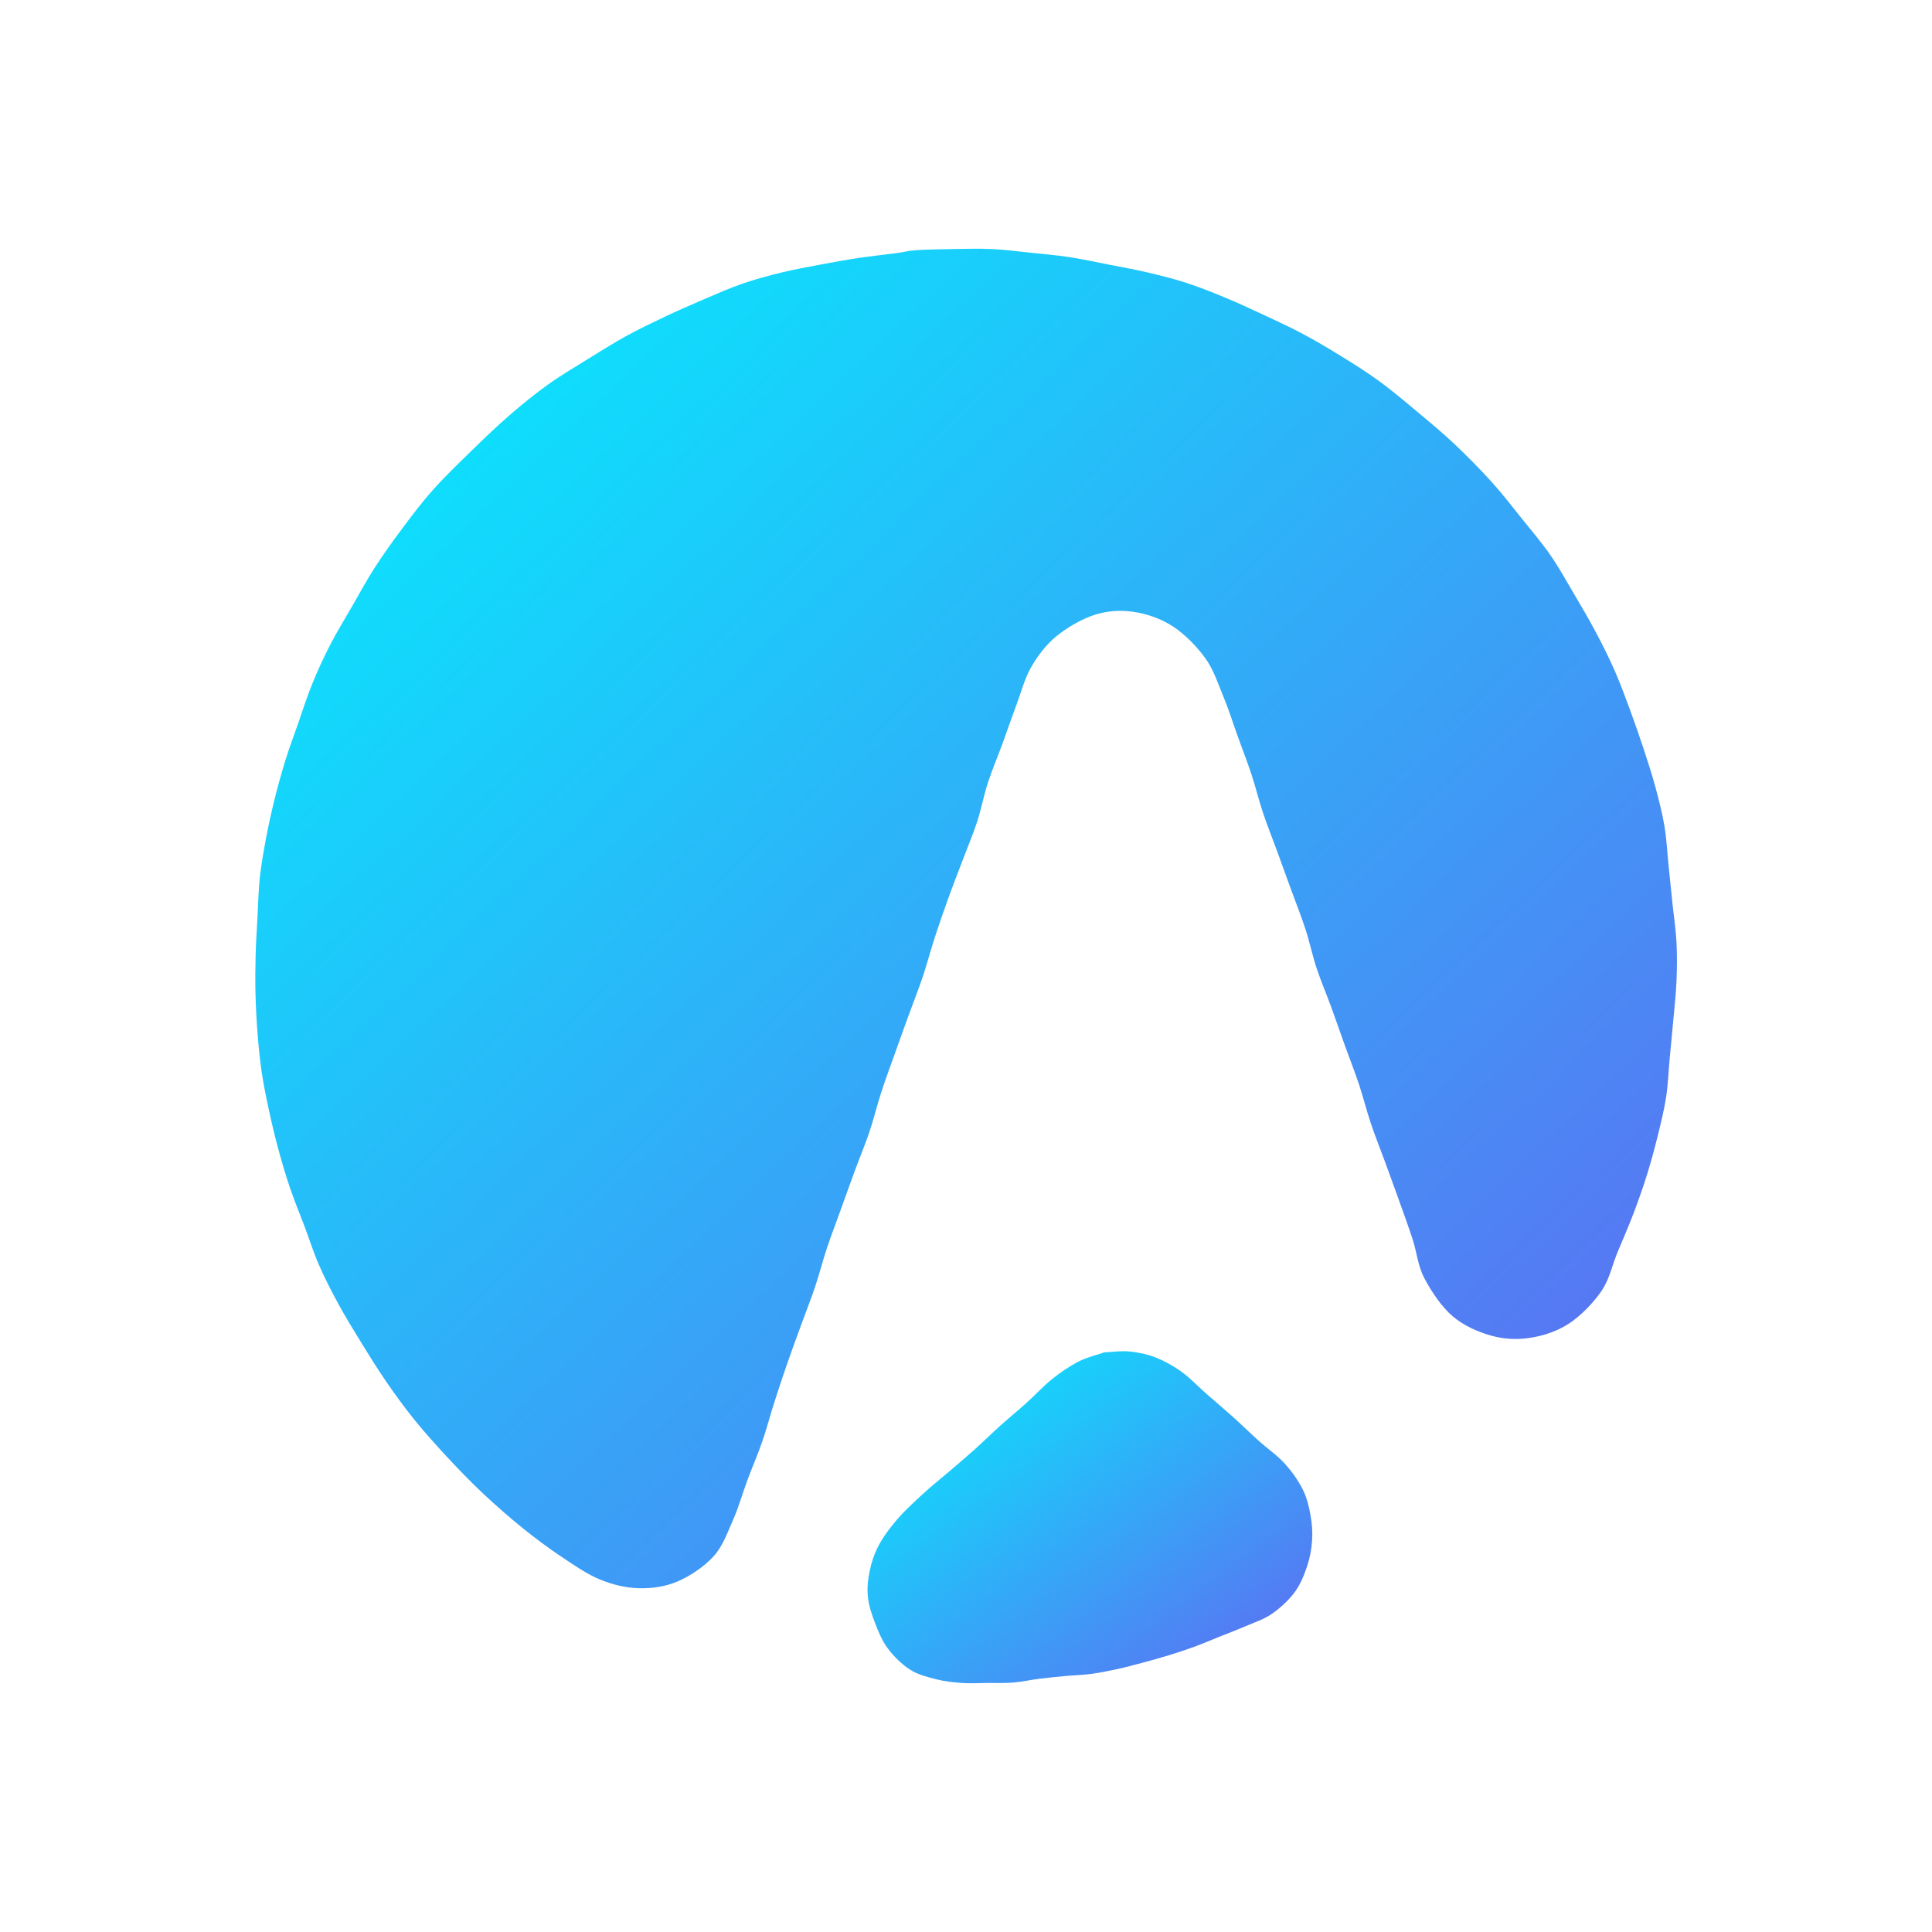
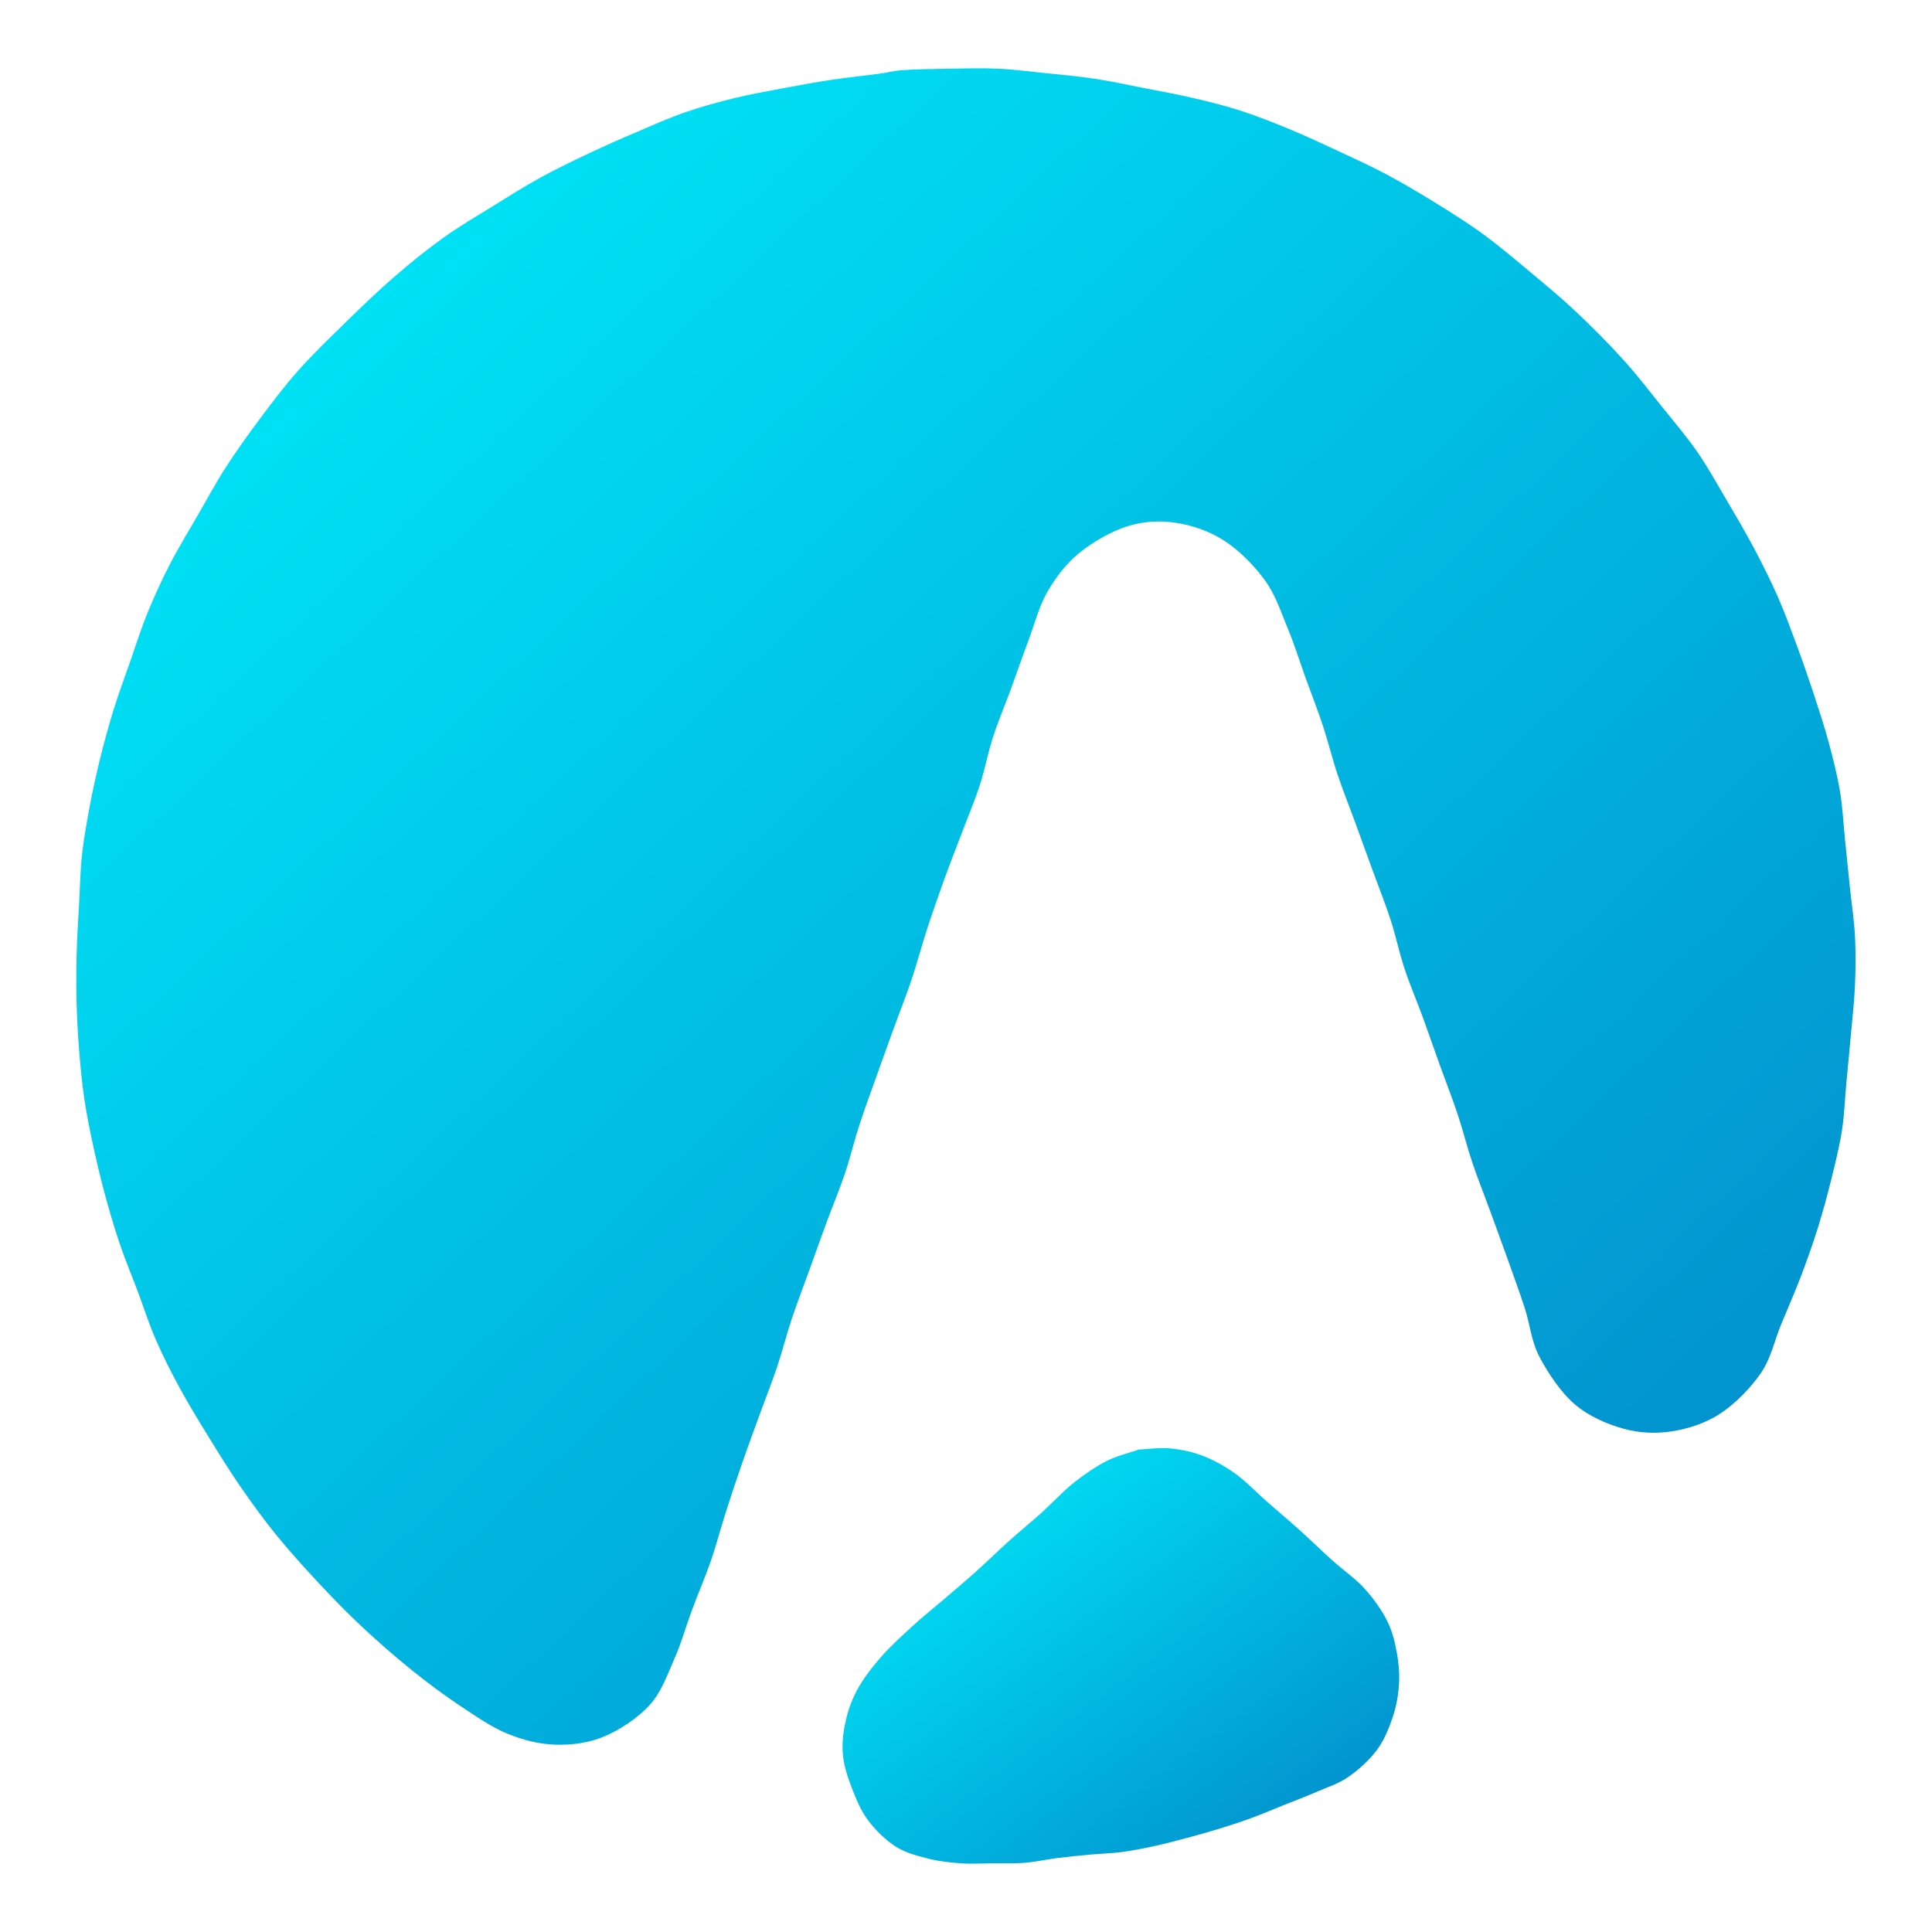
<svg xmlns="http://www.w3.org/2000/svg" viewBox="0 0 512 512" fill="none">
  <defs>
    <linearGradient id="favGrad" x1="0%" y1="0%" x2="100%" y2="100%">
      <stop offset="0%" stop-color="#00f2fe" />
-       <stop offset="100%" stop-color="#6366f1" />
+       <stop offset="100%" stop-color="#0284c7" />
    </linearGradient>
  </defs>
-   <path d="M 242.78 66.30 C 245.26 66.13, 249.23 66.05, 252.58 66.00 C 255.92 65.95, 259.42 65.84, 262.85 66.00 C 266.27 66.16, 269.69 66.62, 273.12 66.97 C 276.54 67.33, 279.96 67.62, 283.39 68.14 C 286.81 68.66, 290.23 69.42, 293.66 70.09 C 297.08 70.76, 300.50 71.35, 303.93 72.16 C 307.35 72.96, 310.77 73.80, 314.20 74.90 C 317.62 76.01, 321.05 77.36, 324.47 78.78 C 327.89 80.19, 331.32 81.79, 334.74 83.38 C 338.16 84.98, 341.59 86.53, 345.01 88.35 C 348.43 90.17, 351.86 92.19, 355.28 94.30 C 358.70 96.42, 362.13 98.54, 365.55 101.04 C 368.97 103.54, 372.51 106.54, 375.82 109.31 C 379.13 112.08, 382.19 114.60, 385.43 117.66 C 388.66 120.71, 392.24 124.33, 395.22 127.62 C 398.20 130.91, 400.69 134.18, 403.28 137.41 C 405.88 140.65, 408.51 143.71, 410.81 147.02 C 413.11 150.33, 415.05 153.87, 417.07 157.29 C 419.09 160.71, 421.11 164.14, 422.92 167.56 C 424.74 170.98, 426.45 174.41, 427.95 177.83 C 429.46 181.26, 430.69 184.68, 431.96 188.10 C 433.23 191.53, 434.42 194.95, 435.55 198.37 C 436.67 201.80, 437.79 205.22, 438.72 208.64 C 439.64 212.07, 440.52 215.49, 441.09 218.91 C 441.67 222.34, 441.82 225.76, 442.17 229.18 C 442.53 232.61, 442.87 236.03, 443.22 239.45 C 443.58 242.88, 444.11 246.30, 444.29 249.72 C 444.47 253.15, 444.43 256.57, 444.29 259.99 C 444.15 263.42, 443.75 266.84, 443.45 270.26 C 443.15 273.69, 442.80 277.11, 442.48 280.53 C 442.16 283.96, 442.06 287.38, 441.53 290.80 C 441.00 294.23, 440.14 297.65, 439.30 301.08 C 438.45 304.50, 437.53 307.92, 436.46 311.35 C 435.39 314.77, 434.18 318.19, 432.88 321.62 C 431.58 325.04, 430.07 328.46, 428.65 331.89 C 427.24 335.31, 426.54 339.01, 424.39 342.16 C 422.24 345.31, 418.91 348.72, 415.76 350.78 C 412.61 352.85, 408.91 354.01, 405.49 354.54 C 402.07 355.07, 398.64 354.92, 395.22 353.97 C 391.80 353.01, 387.91 351.35, 384.95 348.81 C 381.99 346.27, 379.23 342.12, 377.46 338.73 C 375.70 335.34, 375.49 331.89, 374.37 328.46 C 373.26 325.04, 372.00 321.62, 370.78 318.19 C 369.56 314.77, 368.30 311.35, 367.05 307.92 C 365.80 304.50, 364.42 301.08, 363.27 297.65 C 362.12 294.23, 361.29 290.80, 360.15 287.38 C 359.01 283.96, 357.65 280.53, 356.42 277.11 C 355.19 273.69, 354.02 270.26, 352.77 266.84 C 351.52 263.42, 350.04 259.99, 348.91 256.57 C 347.78 253.15, 347.09 249.72, 345.98 246.30 C 344.87 242.88, 343.49 239.45, 342.25 236.03 C 341.01 232.61, 339.77 229.18, 338.52 225.76 C 337.27 222.34, 335.88 218.91, 334.74 215.49 C 333.59 212.07, 332.78 208.64, 331.65 205.22 C 330.52 201.80, 329.18 198.37, 327.94 194.95 C 326.71 191.53, 325.67 188.10, 324.24 184.68 C 322.82 181.26, 321.65 177.53, 319.40 174.41 C 317.16 171.29, 313.92 168.01, 310.77 165.97 C 307.63 163.93, 303.93 162.67, 300.50 162.16 C 297.08 161.65, 293.64 161.82, 290.23 162.89 C 286.82 163.95, 282.86 166.24, 280.04 168.54 C 277.22 170.85, 275.10 173.65, 273.32 176.72 C 271.53 179.79, 270.59 183.54, 269.31 186.96 C 268.02 190.38, 266.86 193.81, 265.61 197.23 C 264.35 200.65, 262.89 204.08, 261.78 207.50 C 260.67 210.92, 260.06 214.35, 258.95 217.77 C 257.83 221.20, 256.37 224.62, 255.08 228.04 C 253.79 231.47, 252.44 234.89, 251.21 238.31 C 249.98 241.74, 248.79 245.16, 247.68 248.58 C 246.57 252.01, 245.69 255.43, 244.54 258.85 C 243.39 262.28, 242.02 265.70, 240.78 269.12 C 239.54 272.55, 238.29 275.97, 237.08 279.39 C 235.86 282.82, 234.59 286.24, 233.48 289.66 C 232.37 293.09, 231.57 296.51, 230.42 299.93 C 229.26 303.36, 227.82 306.78, 226.56 310.20 C 225.29 313.63, 224.09 317.05, 222.85 320.47 C 221.62 323.90, 220.29 327.32, 219.15 330.74 C 218.01 334.17, 217.16 337.59, 216.01 341.02 C 214.86 344.44, 213.49 347.86, 212.25 351.29 C 211.01 354.71, 209.73 358.13, 208.55 361.56 C 207.36 364.98, 206.23 368.40, 205.14 371.83 C 204.05 375.25, 203.17 378.67, 201.98 382.10 C 200.79 385.52, 199.30 388.94, 198.03 392.37 C 196.75 395.79, 195.81 399.30, 194.33 402.64 C 192.85 405.98, 191.61 409.66, 189.14 412.40 C 186.68 415.15, 182.86 417.69, 179.54 419.11 C 176.23 420.52, 172.70 420.98, 169.27 420.89 C 165.85 420.81, 162.43 419.98, 159.00 418.59 C 155.58 417.19, 152.16 414.80, 148.73 412.52 C 145.31 410.24, 141.89 407.68, 138.46 404.92 C 135.04 402.16, 131.44 399.00, 128.19 395.96 C 124.95 392.92, 122.03 389.92, 118.99 386.66 C 115.94 383.40, 112.71 379.81, 109.93 376.39 C 107.16 372.97, 104.69 369.54, 102.33 366.12 C 99.97 362.70, 97.87 359.27, 95.76 355.85 C 93.65 352.43, 91.55 349.00, 89.68 345.58 C 87.82 342.16, 86.06 338.73, 84.57 335.31 C 83.07 331.89, 82.00 328.46, 80.72 325.04 C 79.43 321.62, 78.00 318.19, 76.84 314.77 C 75.68 311.35, 74.68 307.92, 73.75 304.50 C 72.82 301.08, 72.01 297.65, 71.27 294.23 C 70.53 290.80, 69.83 287.38, 69.33 283.96 C 68.83 280.53, 68.51 277.11, 68.24 273.69 C 67.97 270.26, 67.80 266.84, 67.71 263.42 C 67.63 259.99, 67.65 256.57, 67.74 253.15 C 67.83 249.72, 68.07 246.30, 68.25 242.88 C 68.44 239.45, 68.48 236.03, 68.85 232.61 C 69.22 229.18, 69.83 225.76, 70.47 222.34 C 71.11 218.91, 71.86 215.49, 72.70 212.07 C 73.55 208.64, 74.48 205.22, 75.54 201.80 C 76.60 198.37, 77.87 194.95, 79.07 191.53 C 80.27 188.10, 81.34 184.68, 82.73 181.26 C 84.13 177.83, 85.69 174.41, 87.45 170.98 C 89.21 167.56, 91.32 164.14, 93.29 160.71 C 95.27 157.29, 97.10 153.87, 99.30 150.44 C 101.51 147.02, 103.95 143.60, 106.51 140.17 C 109.07 136.75, 111.62 133.33, 114.67 129.90 C 117.71 126.48, 121.37 122.95, 124.77 119.63 C 128.16 116.32, 131.62 112.99, 135.04 110.03 C 138.46 107.06, 141.89 104.31, 145.31 101.85 C 148.73 99.40, 152.16 97.41, 155.58 95.28 C 159.00 93.16, 162.43 91.00, 165.85 89.11 C 169.27 87.23, 172.70 85.59, 176.12 83.97 C 179.54 82.35, 182.97 80.84, 186.39 79.38 C 189.81 77.92, 193.24 76.39, 196.66 75.21 C 200.08 74.02, 203.51 73.10, 206.93 72.26 C 210.35 71.42, 213.78 70.81, 217.20 70.16 C 220.62 69.52, 224.05 68.89, 227.47 68.37 C 230.89 67.86, 235.16 67.41, 237.72 67.06 C 240.27 66.72, 240.31 66.48, 242.78 66.30 Z" fill="url(#favGrad)" />
-   <path d="M 292.97 358.38 C 294.19 358.31, 297.16 357.94, 299.36 358.16 C 301.57 358.39, 303.93 358.84, 306.21 359.73 C 308.49 360.62, 310.77 361.85, 313.06 363.49 C 315.34 365.13, 317.62 367.54, 319.90 369.54 C 322.19 371.54, 324.47 373.45, 326.75 375.50 C 329.03 377.55, 331.32 379.80, 333.60 381.85 C 335.87 383.90, 338.48 385.67, 340.41 387.80 C 342.35 389.94, 344.07 392.37, 345.21 394.65 C 346.36 396.93, 346.87 399.21, 347.29 401.50 C 347.71 403.78, 347.87 406.06, 347.71 408.34 C 347.56 410.62, 347.13 412.91, 346.36 415.19 C 345.58 417.47, 344.60 419.95, 343.04 422.04 C 341.49 424.12, 339.17 426.23, 337.02 427.71 C 334.88 429.19, 332.46 429.93, 330.17 430.93 C 327.89 431.92, 325.61 432.77, 323.33 433.68 C 321.05 434.60, 318.76 435.58, 316.48 436.42 C 314.20 437.25, 311.92 438.00, 309.63 438.70 C 307.35 439.40, 305.07 440.03, 302.79 440.64 C 300.50 441.25, 298.22 441.86, 295.94 442.36 C 293.66 442.85, 291.38 443.31, 289.09 443.61 C 286.81 443.91, 284.53 443.96, 282.25 444.17 C 279.96 444.39, 277.68 444.60, 275.40 444.89 C 273.12 445.18, 270.83 445.71, 268.55 445.89 C 266.27 446.08, 263.99 445.98, 261.71 446.00 C 259.42 446.02, 257.14 446.17, 254.86 446.00 C 252.58 445.83, 250.29 445.59, 248.01 445.00 C 245.73 444.41, 243.29 443.82, 241.17 442.47 C 239.04 441.11, 236.84 438.95, 235.29 436.87 C 233.73 434.80, 232.74 432.31, 231.86 430.02 C 230.98 427.74, 230.23 425.46, 230.00 423.18 C 229.77 420.89, 229.99 418.61, 230.47 416.33 C 230.95 414.05, 231.68 411.77, 232.90 409.48 C 234.11 407.20, 235.82 404.90, 237.77 402.64 C 239.72 400.37, 242.31 397.99, 244.59 395.90 C 246.87 393.80, 249.15 392.01, 251.44 390.05 C 253.72 388.09, 256.00 386.18, 258.28 384.13 C 260.56 382.08, 262.85 379.83, 265.13 377.78 C 267.41 375.73, 269.69 373.88, 271.98 371.83 C 274.26 369.77, 276.54 367.29, 278.82 365.46 C 281.11 363.64, 283.46 362.05, 285.67 360.90 C 287.88 359.75, 290.85 359.01, 292.06 358.59 C 293.28 358.17, 291.75 358.45, 292.97 358.38 Z" fill="url(#favGrad)" />
+   <path d="M 239.39 18.58 C 242.50 18.36, 247.46 18.26, 251.66 18.20 C 255.84 18.14, 260.22 18.00, 264.51 18.20 C 268.79 18.40, 273.07 18.98, 277.36 19.41 C 281.64 19.86, 285.92 20.23, 290.22 20.88 C 294.50 21.53, 298.78 22.48, 303.07 23.32 C 307.35 24.16, 311.63 24.90, 315.92 25.91 C 320.20 26.91, 324.48 27.96, 328.78 29.34 C 333.06 30.73, 337.35 32.42, 341.63 34.19 C 345.91 35.96, 350.20 37.96, 354.48 39.95 C 358.76 41.95, 363.06 43.89, 367.34 46.17 C 371.62 48.45, 375.91 50.98, 380.19 53.62 C 384.47 56.27, 388.76 58.93, 393.04 62.05 C 397.32 65.18, 401.75 68.94, 405.90 72.40 C 410.04 75.87, 413.87 79.03, 417.92 82.86 C 421.97 86.67, 426.45 91.20, 430.18 95.32 C 433.91 99.44, 437.02 103.53, 440.26 107.57 C 443.52 111.63, 446.81 115.46, 449.69 119.60 C 452.57 123.74, 455.00 128.17, 457.52 132.45 C 460.05 136.73, 462.58 141.03, 464.85 145.31 C 467.12 149.59, 469.26 153.88, 471.14 158.16 C 473.03 162.45, 474.57 166.73, 476.16 171.01 C 477.75 175.31, 479.24 179.59, 480.65 183.87 C 482.05 188.16, 483.46 192.44, 484.62 196.72 C 485.77 201.01, 486.87 205.29, 487.59 209.57 C 488.31 213.87, 488.50 218.15, 488.94 222.43 C 489.39 226.72, 489.81 231.00, 490.25 235.28 C 490.70 239.57, 491.37 243.85, 491.59 248.13 C 491.82 252.43, 491.77 256.71, 491.59 260.99 C 491.42 265.28, 490.91 269.56, 490.54 273.84 C 490.16 278.13, 489.73 282.41, 489.33 286.69 C 488.92 290.99, 488.80 295.27, 488.14 299.55 C 487.47 303.84, 486.40 308.12, 485.35 312.41 C 484.28 316.69, 483.13 320.97, 481.79 325.27 C 480.45 329.55, 478.94 333.83, 477.31 338.12 C 475.68 342.40, 473.79 346.68, 472.02 350.97 C 470.25 355.25, 469.38 359.88, 466.69 363.83 C 463.99 367.77, 459.83 372.04, 455.88 374.62 C 451.94 377.21, 447.31 378.66, 443.03 379.32 C 438.75 379.98, 434.46 379.80, 430.18 378.61 C 425.90 377.41, 421.03 375.33, 417.32 372.15 C 413.62 368.97, 410.17 363.78, 407.95 359.53 C 405.75 355.29, 405.48 350.97, 404.08 346.68 C 402.69 342.40, 401.12 338.12, 399.59 333.83 C 398.06 329.55, 396.49 325.27, 394.92 320.97 C 393.36 316.69, 391.63 312.41, 390.19 308.12 C 388.75 303.84, 387.71 299.55, 386.29 295.27 C 384.86 290.99, 383.16 286.69, 381.62 282.41 C 380.08 278.13, 378.61 273.84, 377.05 269.56 C 375.48 265.28, 373.63 260.99, 372.22 256.71 C 370.80 252.43, 369.94 248.13, 368.55 243.85 C 367.16 239.57, 365.44 235.28, 363.88 231.00 C 362.33 226.72, 360.78 222.43, 359.21 218.15 C 357.65 213.87, 355.91 209.57, 354.48 205.29 C 353.04 201.01, 352.03 196.72, 350.62 192.44 C 349.20 188.16, 347.53 183.87, 345.97 179.59 C 344.43 175.31, 343.13 171.01, 341.34 166.73 C 339.57 162.45, 338.10 157.79, 335.29 153.88 C 332.48 149.98, 328.43 145.87, 324.48 143.32 C 320.55 140.76, 315.92 139.19, 311.63 138.55 C 307.35 137.91, 303.05 138.12, 298.78 139.46 C 294.51 140.79, 289.55 143.66, 286.02 146.53 C 282.50 149.42, 279.84 152.93, 277.61 156.77 C 275.37 160.61, 274.20 165.31, 272.60 169.59 C 270.98 173.87, 269.53 178.16, 267.96 182.44 C 266.39 186.72, 264.56 191.01, 263.17 195.29 C 261.78 199.57, 261.02 203.87, 259.63 208.15 C 258.23 212.44, 256.40 216.72, 254.79 221.00 C 253.17 225.29, 251.48 229.57, 249.94 233.85 C 248.40 238.15, 246.91 242.43, 245.52 246.71 C 244.14 251.00, 243.03 255.28, 241.59 259.56 C 240.16 263.85, 238.44 268.13, 236.89 272.41 C 235.34 276.71, 233.77 280.99, 232.26 285.27 C 230.73 289.56, 229.14 293.84, 227.75 298.12 C 226.36 302.41, 225.36 306.69, 223.92 310.97 C 222.47 315.27, 220.67 319.55, 219.09 323.83 C 217.50 328.12, 216.00 332.40, 214.45 336.68 C 212.91 340.97, 211.24 345.25, 209.82 349.53 C 208.39 353.83, 207.33 358.11, 205.89 362.40 C 204.45 366.68, 202.73 370.96, 201.18 375.25 C 199.63 379.53, 198.03 383.81, 196.55 388.11 C 195.06 392.39, 193.65 396.67, 192.28 400.96 C 190.92 405.24, 189.82 409.52, 188.33 413.81 C 186.84 418.09, 184.97 422.37, 183.39 426.67 C 181.78 430.95, 180.61 435.34, 178.75 439.52 C 176.90 443.70, 175.35 448.31, 172.26 451.74 C 169.18 455.18, 164.40 458.36, 160.24 460.13 C 156.10 461.90, 151.68 462.47, 147.39 462.36 C 143.11 462.26, 138.83 461.22, 134.54 459.48 C 130.26 457.73, 125.98 454.74, 121.68 451.89 C 117.40 449.03, 113.12 445.83, 108.83 442.37 C 104.55 438.92, 100.05 434.96, 95.98 431.16 C 91.92 427.36, 88.27 423.60, 84.46 419.52 C 80.65 415.44, 76.60 410.95, 73.12 406.67 C 69.66 402.39, 66.57 398.09, 63.61 393.81 C 60.66 389.53, 58.03 385.24, 55.39 380.96 C 52.75 376.68, 50.12 372.39, 47.78 368.11 C 45.45 363.83, 43.25 359.53, 41.39 355.25 C 39.51 350.97, 38.17 346.68, 36.57 342.40 C 34.95 338.12, 33.16 333.83, 31.71 329.55 C 30.26 325.27, 29.01 320.97, 27.84 316.69 C 26.68 312.41, 25.67 308.12, 24.74 303.84 C 23.81 299.55, 22.94 295.27, 22.31 290.99 C 21.69 286.69, 21.29 282.41, 20.95 278.13 C 20.61 273.84, 20.40 269.56, 20.28 265.28 C 20.18 260.99, 20.21 256.71, 20.32 252.43 C 20.43 248.13, 20.73 243.85, 20.96 239.57 C 21.20 235.28, 21.25 231.00, 21.71 226.72 C 22.17 222.43, 22.94 218.15, 23.74 213.87 C 24.54 209.57, 25.48 205.29, 26.53 201.01 C 27.59 196.72, 28.76 192.44, 30.08 188.16 C 31.41 183.87, 33.00 179.59, 34.50 175.31 C 36.00 171.01, 37.34 166.73, 39.08 162.45 C 40.83 158.16, 42.79 153.88, 44.99 149.59 C 47.19 145.31, 49.83 141.03, 52.30 136.73 C 54.78 132.45, 57.07 128.17, 59.82 123.88 C 62.59 119.60, 65.64 115.32, 68.84 111.03 C 72.05 106.75, 75.24 102.47, 79.06 98.17 C 82.86 93.89, 87.44 89.48, 91.70 85.32 C 95.94 81.18, 100.27 77.01, 104.55 73.31 C 108.83 69.59, 113.12 66.15, 117.40 63.07 C 121.68 60.00, 125.98 57.51, 130.26 54.85 C 134.54 52.19, 138.83 49.49, 143.11 47.12 C 147.39 44.77, 151.68 42.72, 155.96 40.69 C 160.24 38.66, 164.54 36.77, 168.82 34.95 C 173.10 33.12, 177.39 31.20, 181.67 29.73 C 185.95 28.24, 190.24 27.09, 194.52 26.03 C 198.80 24.98, 203.10 24.22, 207.38 23.41 C 211.66 22.61, 215.95 21.82, 220.23 21.17 C 224.51 20.53, 229.86 19.96, 233.06 19.53 C 236.25 19.10, 236.30 18.80, 239.39 18.58 Z" fill="url(#favGrad)" />
+   <path d="M 302.21 384.13 C 303.73 384.04, 307.45 383.58, 310.20 383.85 C 312.97 384.14, 315.92 384.70, 318.78 385.82 C 321.63 386.93, 324.48 388.47, 327.35 390.52 C 330.20 392.57, 333.06 395.59, 335.91 398.09 C 338.78 400.60, 341.63 402.99, 344.48 405.55 C 347.34 408.12, 350.20 410.93, 353.06 413.50 C 355.90 416.07, 359.16 418.28, 361.58 420.95 C 364.01 423.63, 366.16 426.67, 367.59 429.52 C 369.03 432.37, 369.67 435.23, 370.19 438.09 C 370.72 440.95, 370.92 443.80, 370.72 446.65 C 370.53 449.51, 369.99 452.37, 369.03 455.23 C 368.05 458.08, 366.82 461.18, 364.87 463.80 C 362.93 466.40, 360.03 469.04, 357.34 470.90 C 354.66 472.75, 351.63 473.67, 348.76 474.93 C 345.91 476.17, 343.06 477.23, 340.20 478.37 C 337.35 479.52, 334.48 480.75, 331.63 481.80 C 328.78 482.84, 325.92 483.77, 323.06 484.65 C 320.20 485.53, 317.35 486.32, 314.50 487.08 C 311.63 487.84, 308.78 488.61, 305.92 489.23 C 303.07 489.84, 300.22 490.42, 297.35 490.80 C 294.50 491.17, 291.64 491.23, 288.79 491.50 C 285.92 491.77, 283.07 492.04, 280.22 492.40 C 277.36 492.76, 274.50 493.42, 271.64 493.65 C 268.79 493.89, 265.94 493.76, 263.08 493.79 C 260.22 493.81, 257.36 494.00, 254.51 493.79 C 251.66 493.57, 248.79 493.27, 245.94 492.54 C 243.08 491.80, 240.03 491.06, 237.38 489.37 C 234.71 487.67, 231.96 484.96, 230.02 482.36 C 228.07 479.77, 226.83 476.65, 225.73 473.79 C 224.62 470.93, 223.69 468.08, 223.40 465.23 C 223.11 462.36, 223.38 459.51, 223.99 456.65 C 224.59 453.80, 225.50 450.95, 227.03 448.08 C 228.54 445.23, 230.68 442.35, 233.12 439.52 C 235.56 436.68, 238.80 433.70, 241.66 431.08 C 244.51 428.46, 247.36 426.22, 250.23 423.76 C 253.08 421.31, 255.94 418.92, 258.79 416.35 C 261.64 413.79, 264.51 410.97, 267.36 408.41 C 270.22 405.84, 273.07 403.53, 275.94 400.96 C 278.79 398.38, 281.64 395.28, 284.50 392.99 C 287.36 390.71, 290.30 388.72, 293.07 387.28 C 295.84 385.84, 299.55 384.92, 301.07 384.39 C 302.60 383.86, 300.68 384.21, 302.21 384.13 Z" fill="url(#favGrad)" />
</svg>
